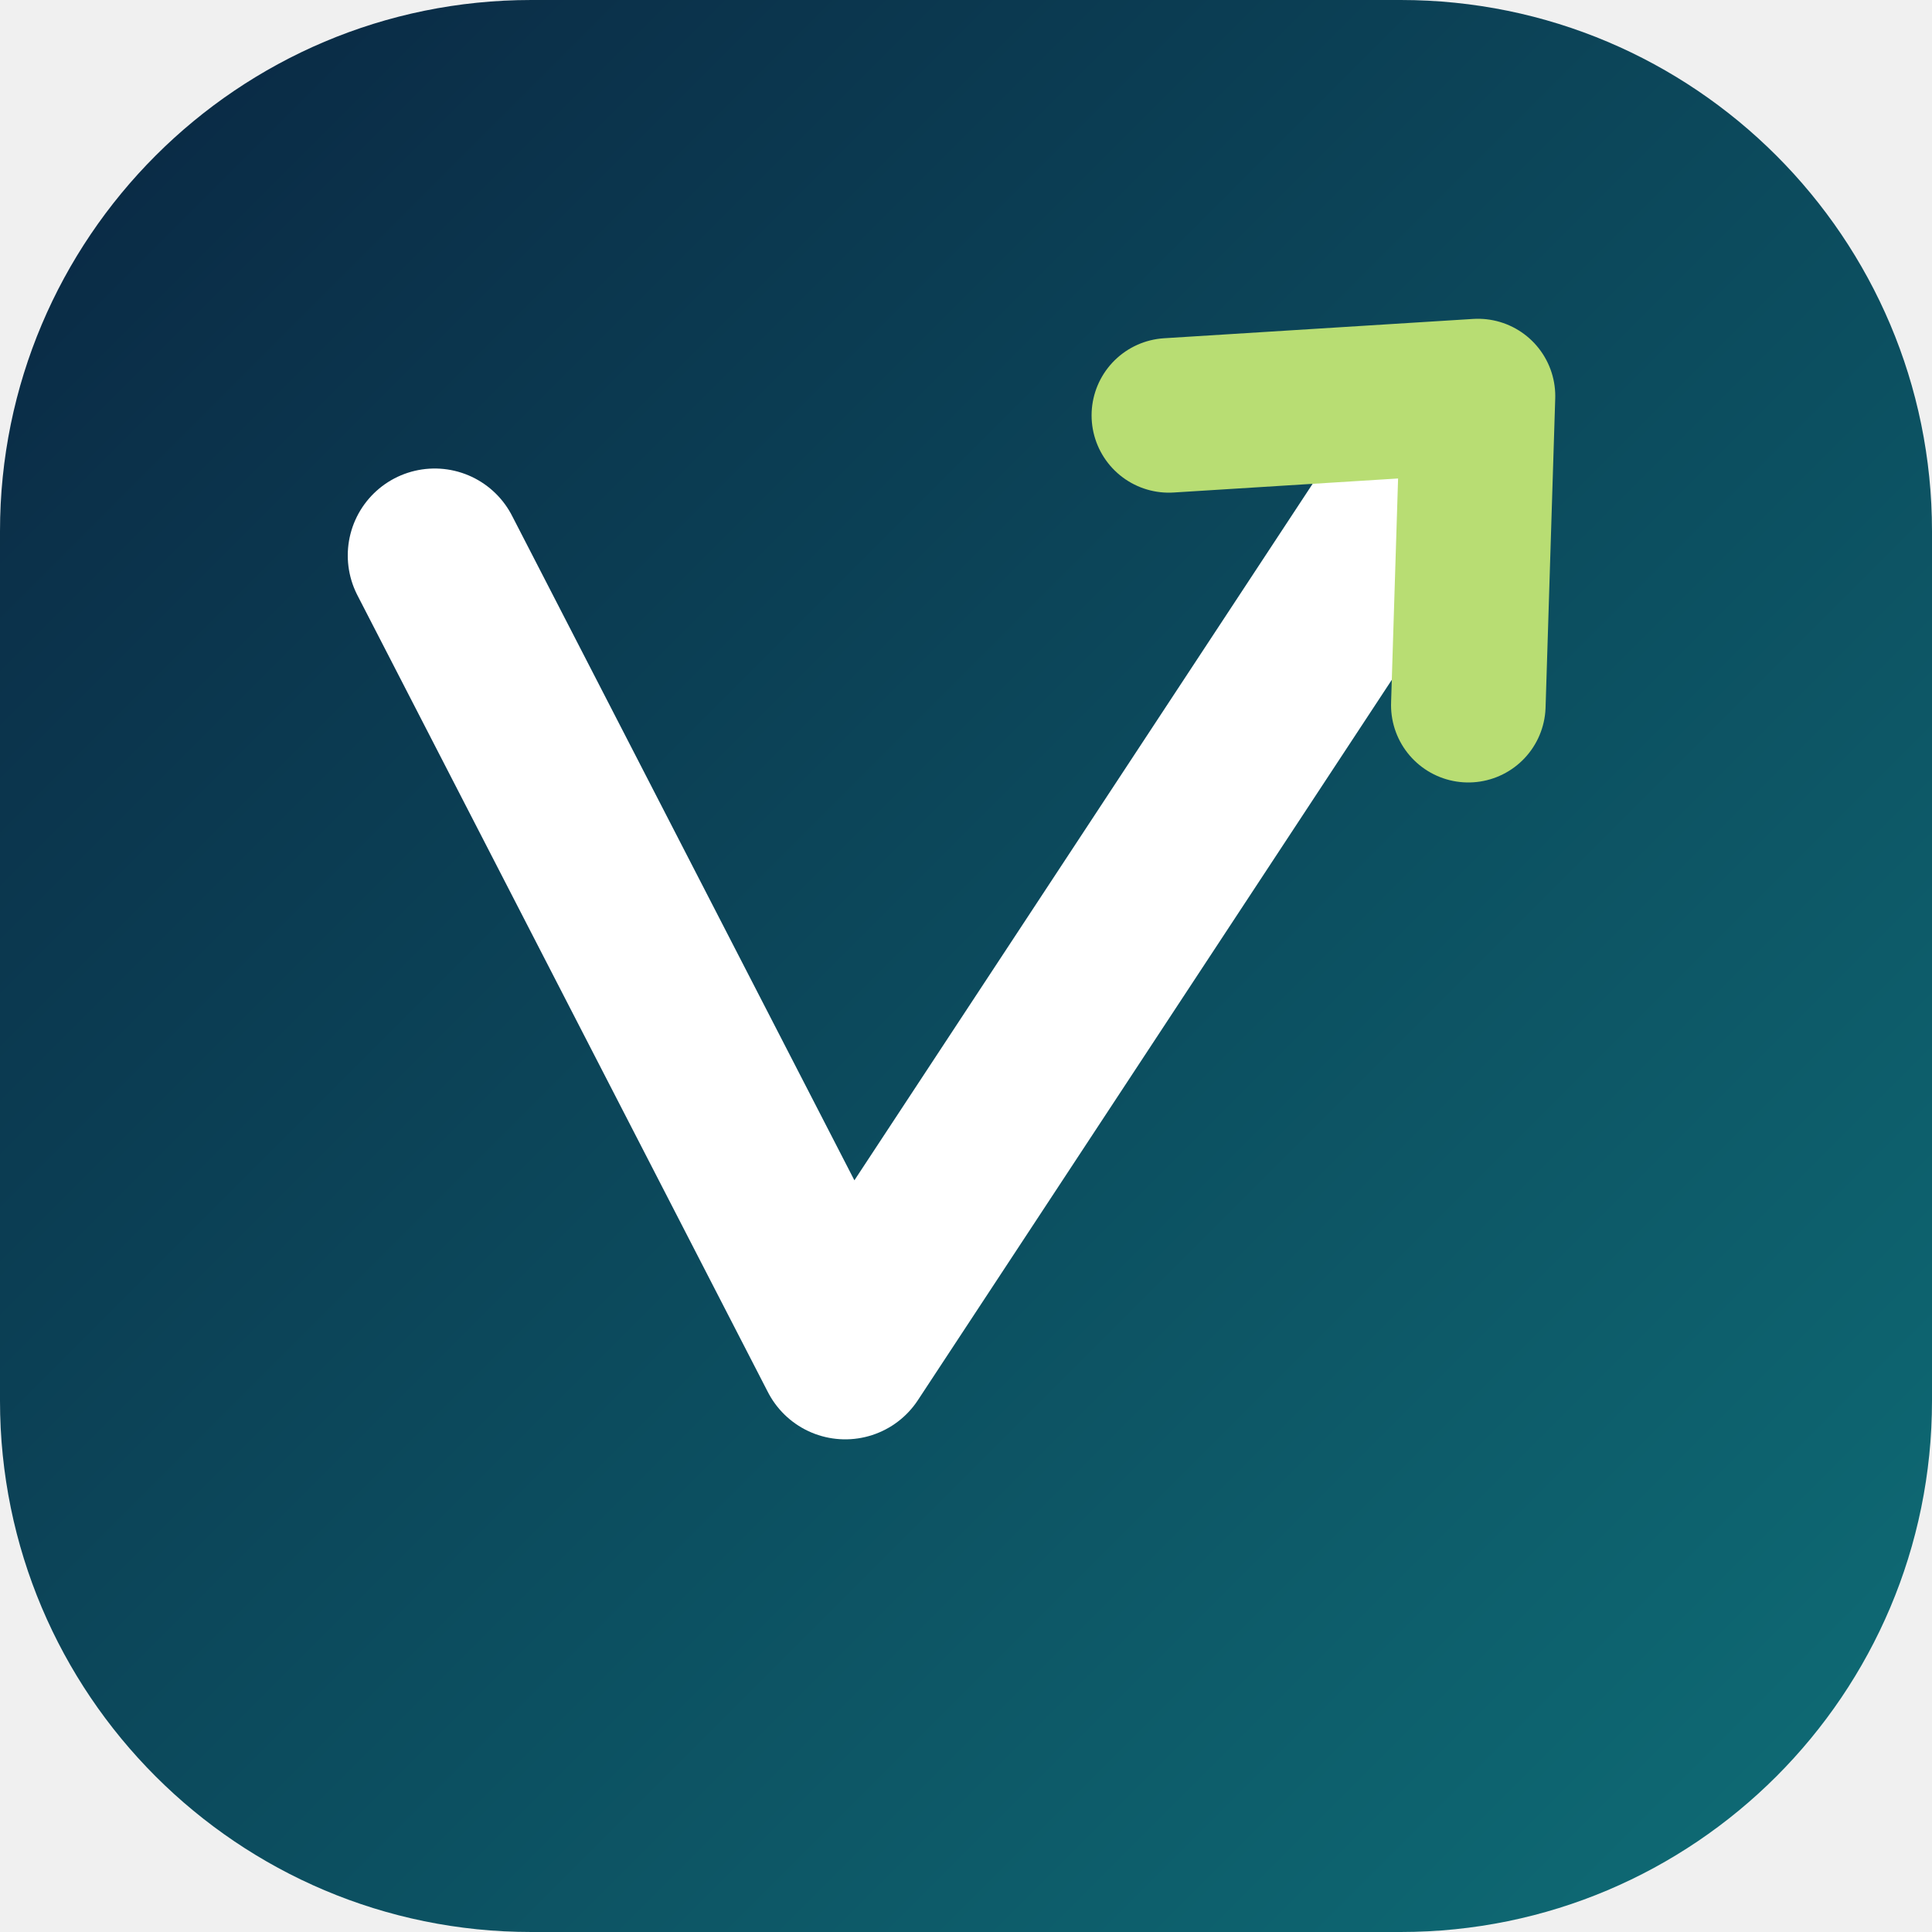
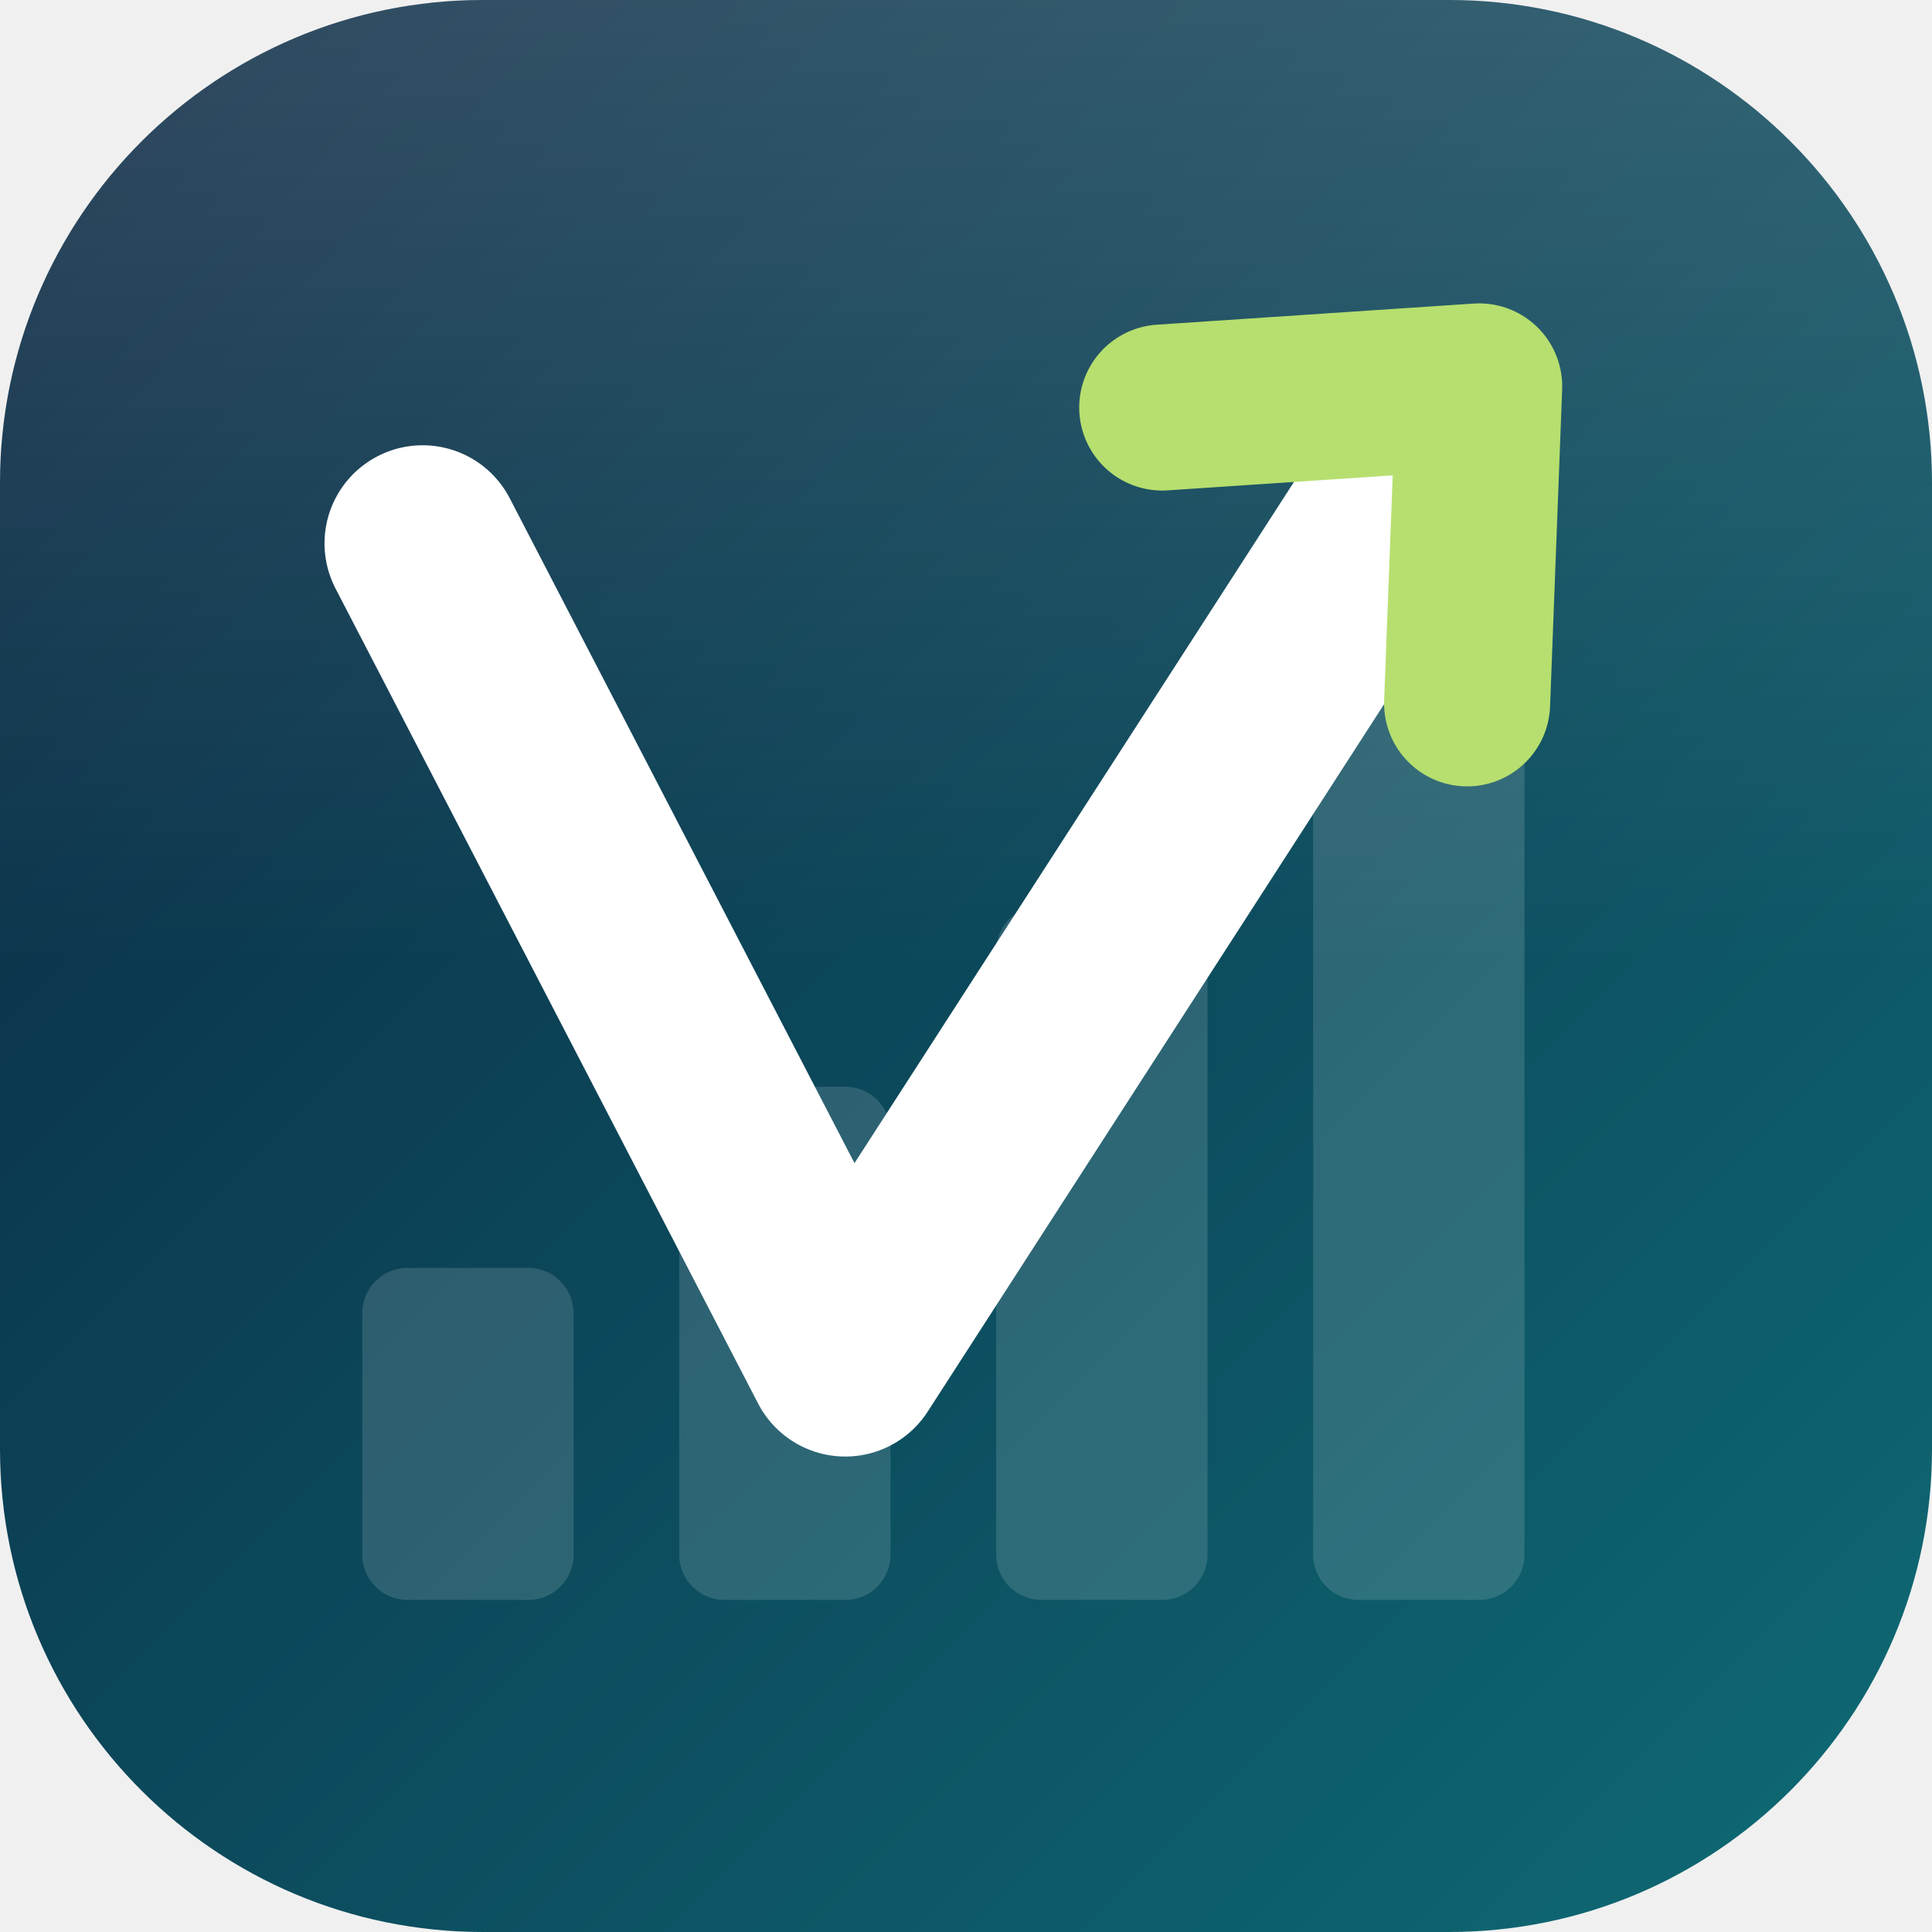
- <svg xmlns="http://www.w3.org/2000/svg" viewBox="0 0 40 40">
+ <svg xmlns="http://www.w3.org/2000/svg" viewBox="0 0 64 64">
  <defs>
-     <linearGradient id="bg" x1="0" y1="0" x2="40" y2="40" gradientUnits="userSpaceOnUse">
-       <stop offset="0" stop-color="hsl(210 73% 15%)" />
-       <stop offset="1" stop-color="hsl(185 79% 26%)" />
+     <linearGradient id="bg" x1="0" y1="0" x2="64" y2="64" gradientUnits="userSpaceOnUse">
+       <stop offset="0" stop-color="#0a2540" />
+       <stop offset="1" stop-color="#0e6b75" />
+     </linearGradient>
+     <linearGradient id="shine" x1="0" y1="0" x2="0" y2="64" gradientUnits="userSpaceOnUse">
+       <stop offset="0" stop-color="#fff" stop-opacity=".16" />
+       <stop offset=".5" stop-color="#fff" stop-opacity="0" />
    </linearGradient>
  </defs>
-   <rect width="40" height="40" rx="11" fill="url(#bg)" />
-   <path d="M9 11.5 17.5 28 30 9" fill="none" stroke="#fff" stroke-width="3.6" stroke-linecap="round" stroke-linejoin="round" />
-   <path d="M24.2 8.6 30.6 8.2 30.4 14.6" fill="none" stroke="hsl(81 61% 66%)" stroke-width="3.2" stroke-linecap="round" stroke-linejoin="round" />
+   <rect width="64" height="64" rx="16" fill="url(#bg)" />
+   <rect width="64" height="64" rx="16" fill="url(#shine)" />
+   <g fill="#fff" opacity=".14">
+     <rect x="12" y="42" width="7" height="11" rx="1.5" />
+     <rect x="22.5" y="36" width="7" height="17" rx="1.5" />
+     <rect x="33" y="30" width="7" height="23" rx="1.5" />
+     <rect x="43.5" y="22" width="7" height="31" rx="1.5" />
+   </g>
+   <path d="M14 18 28 45 48 14" fill="none" stroke="#fff" stroke-width="6.5" stroke-linecap="round" stroke-linejoin="round" />
+   <path d="M38.5 13.5 49 12.8 48.6 23.3" fill="none" stroke="#b6df6f" stroke-width="5.5" stroke-linecap="round" stroke-linejoin="round" />
</svg>
